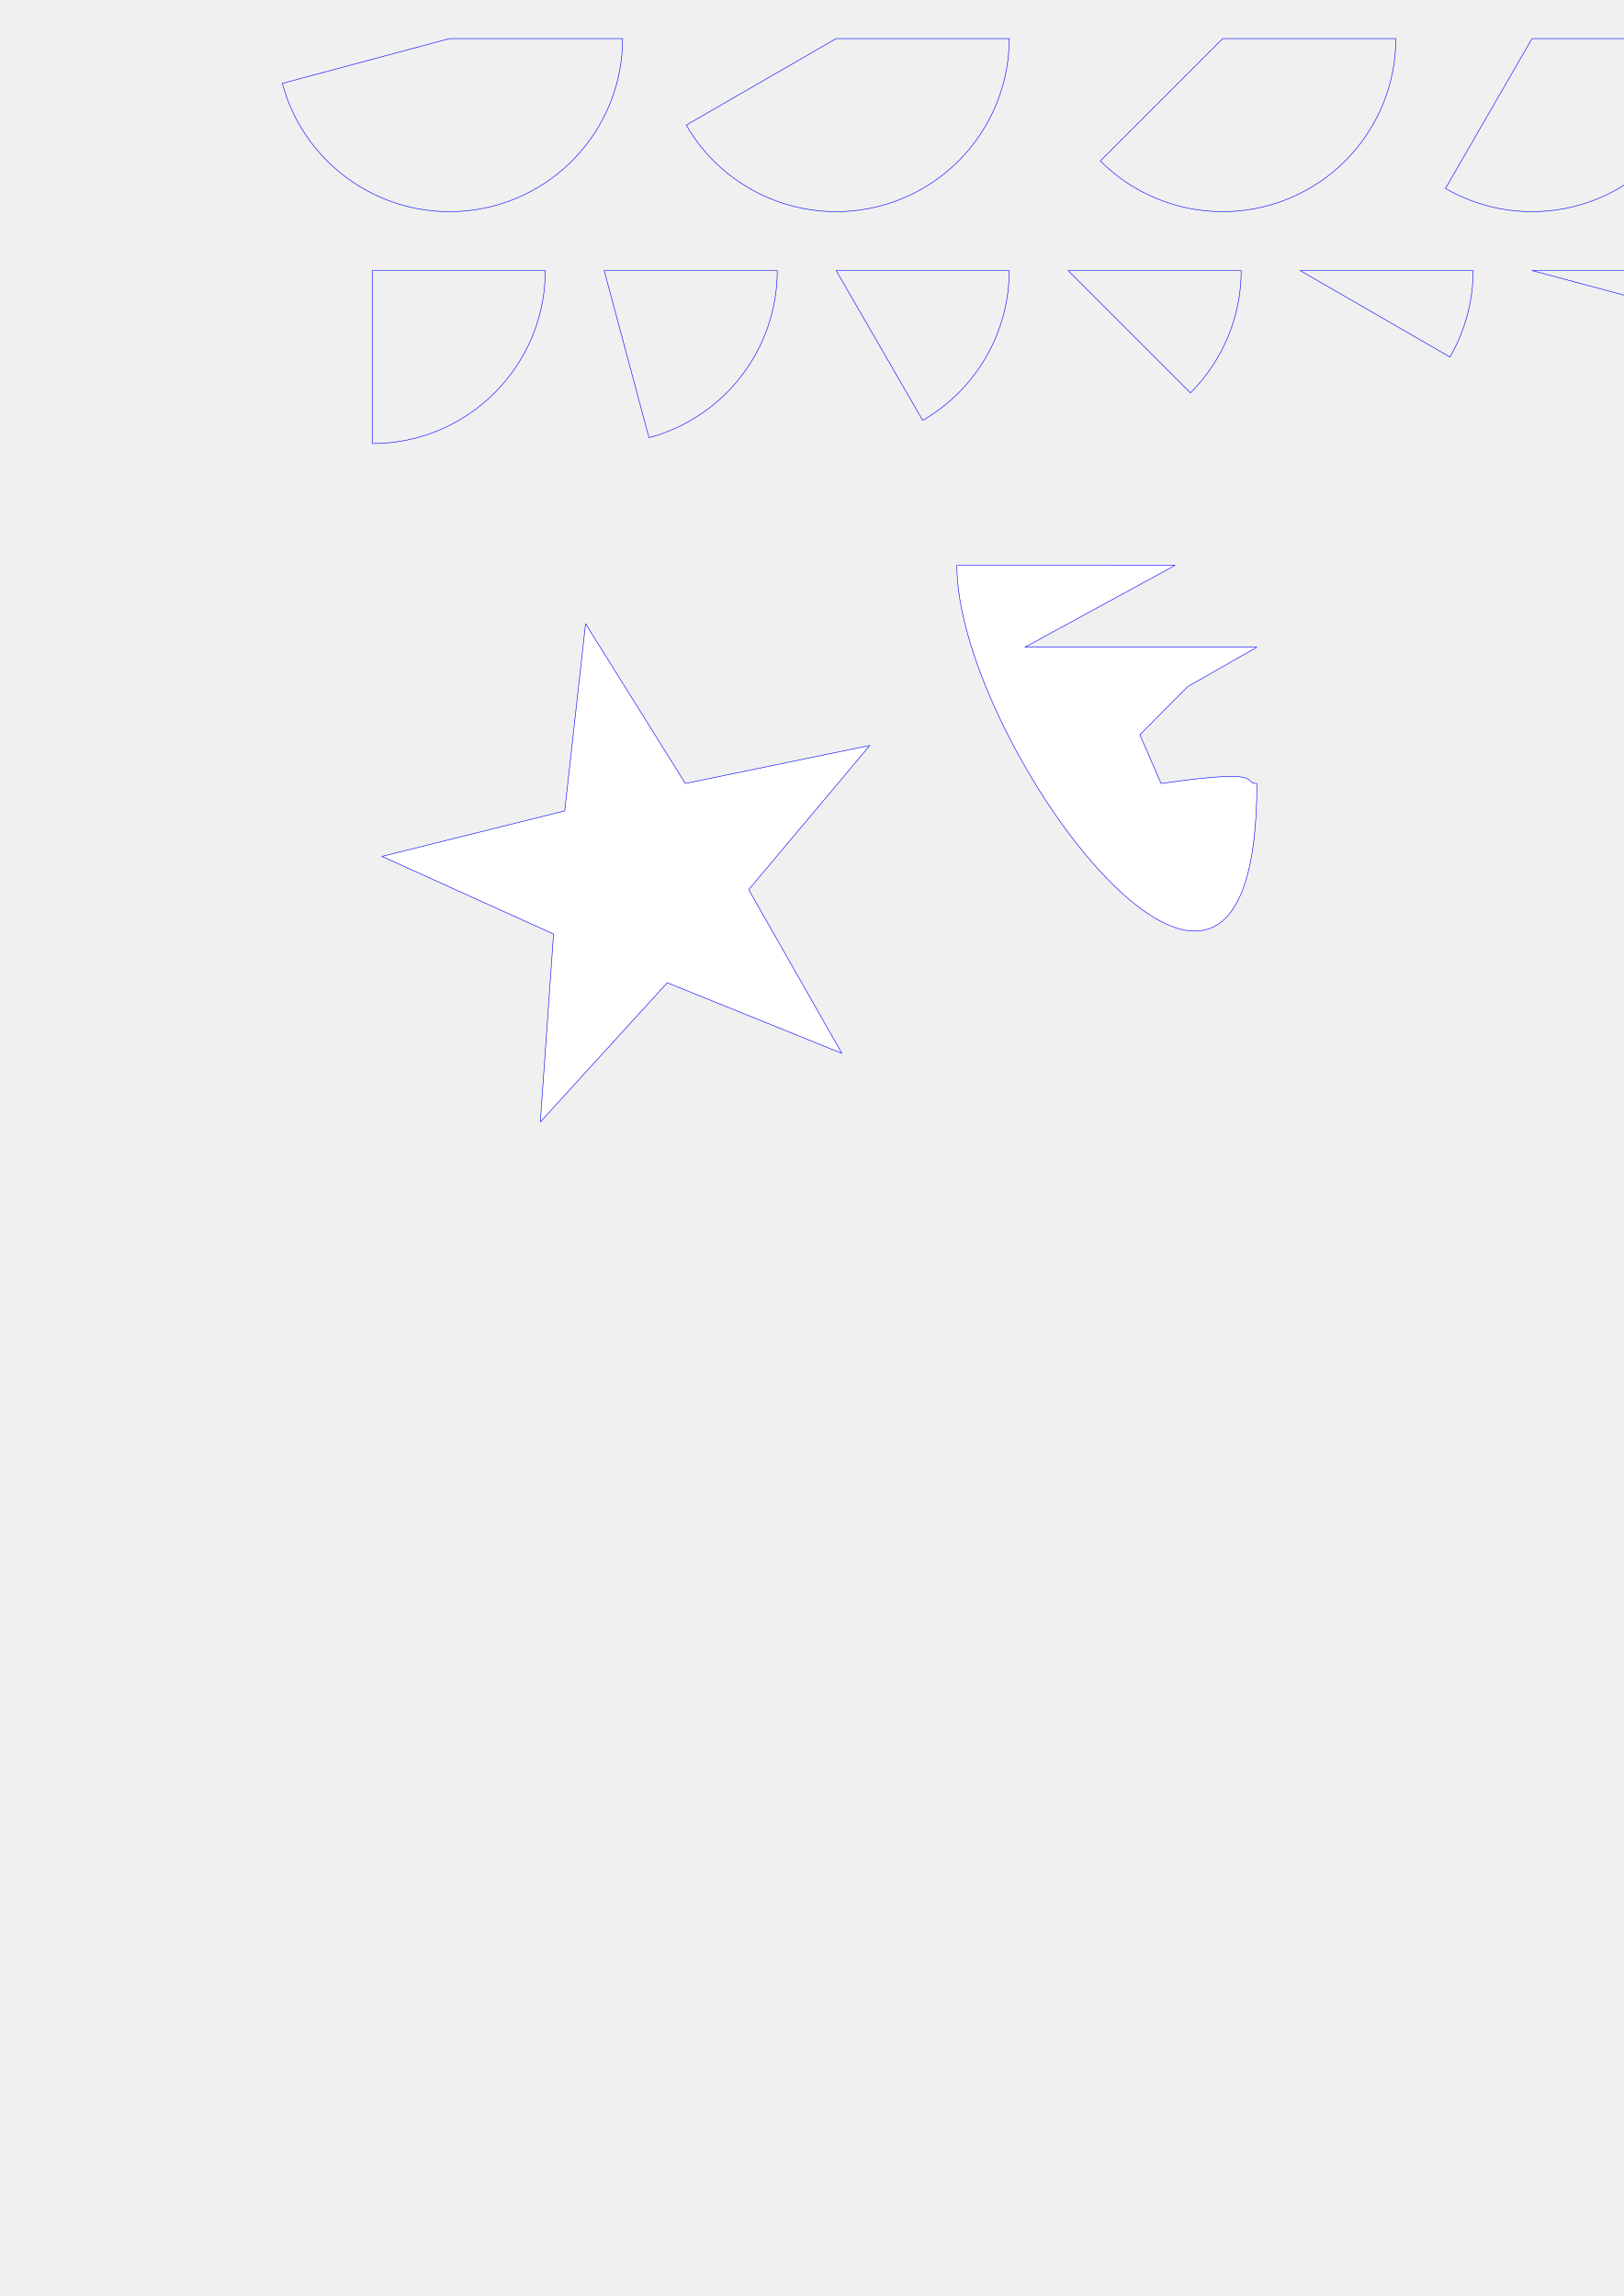
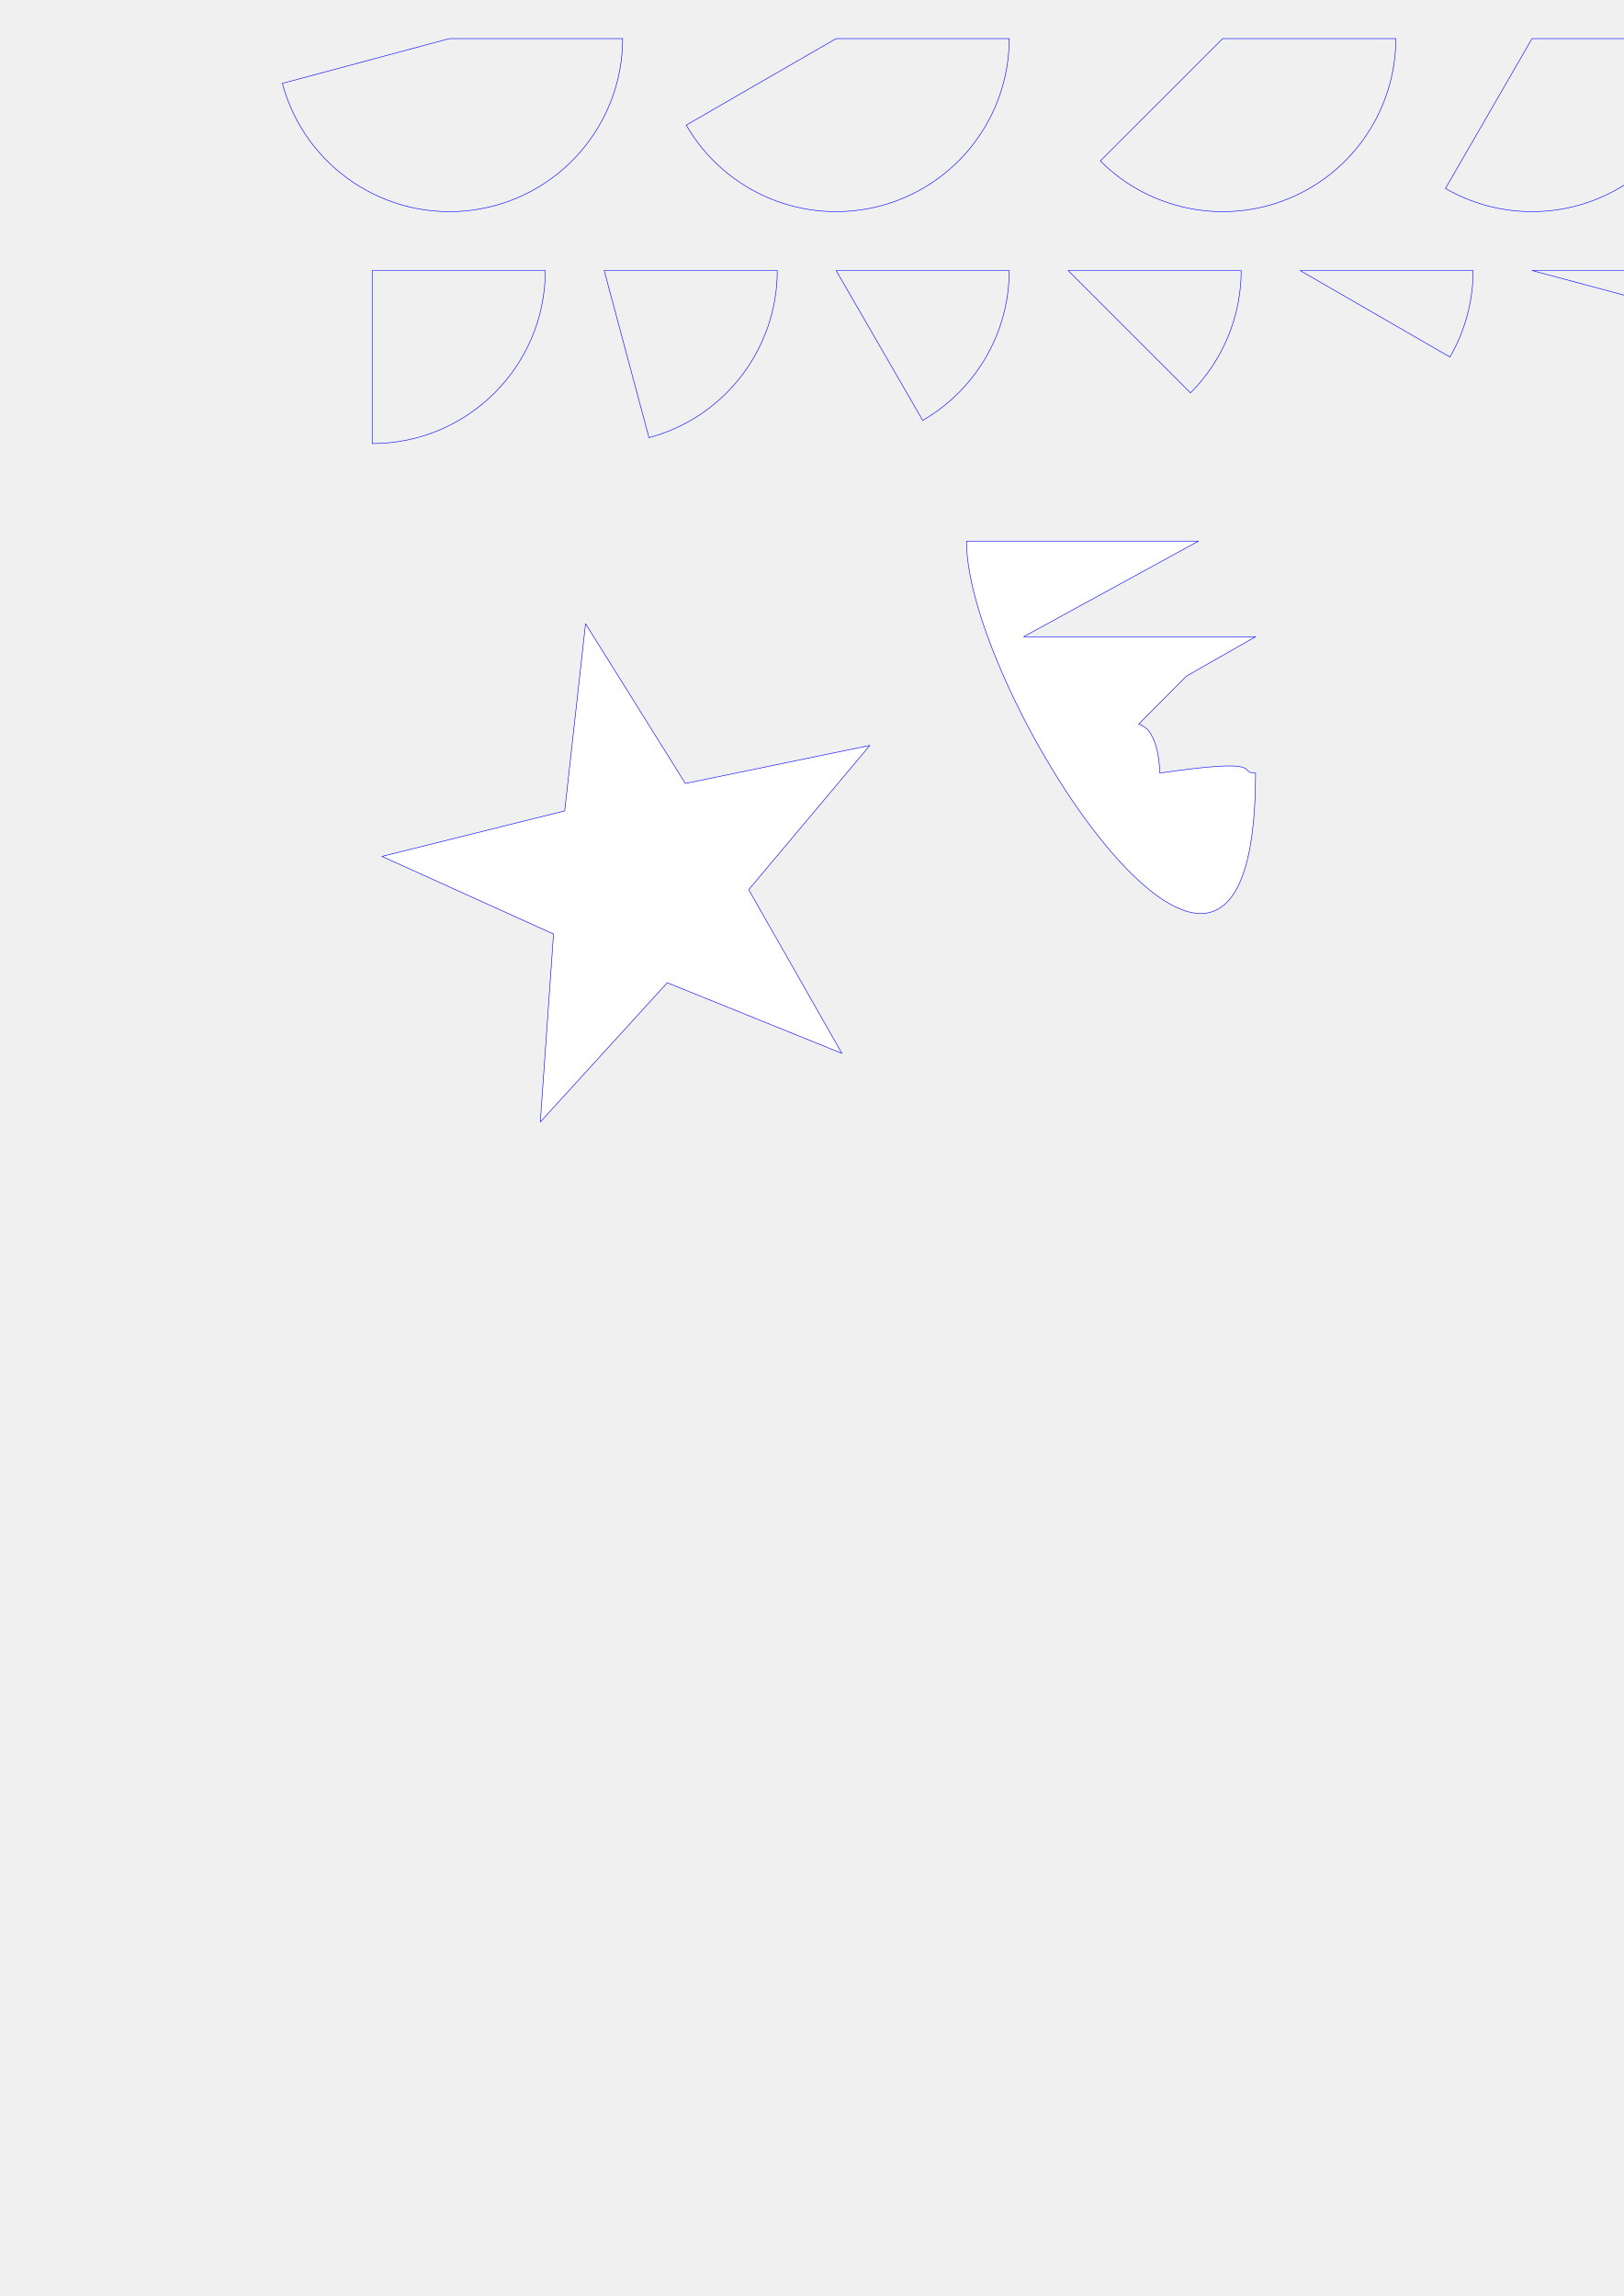
- <svg xmlns="http://www.w3.org/2000/svg" id="svg8" version="1.1" viewBox="0 0 210 297" height="297mm" width="210mm">
+ <svg xmlns="http://www.w3.org/2000/svg" width="210mm" height="297mm" viewBox="0 0 210 297" version="1.1" id="svg8">
  <defs id="defs2" />
  <g id="layer1">
    <path style="fill:#ffffff;stroke:#0000ff;stroke-width:0.071;stroke-linejoin:round;stop-color:#000000;stroke-miterlimit:4;stroke-dasharray:none" id="path833" d="M 108.884,136.257 86.298,127.124 69.885,145.128 71.592,120.825 49.397,110.779 73.038,104.893 75.733,80.68 88.637,101.345 112.498,96.426 96.832,115.084 Z" />
-     <path id="path16" style="fill:#ffffff;stroke:#0000ff;stroke-width:0.071;stroke-linejoin:round;stroke-miterlimit:4;stroke-dasharray:none;stop-color:#000000" d="m 123.753,73.133 c 0,23.253 38.806,75.341 38.806,28.223 -2.119,-10e-6 1.858,-2.077 -12.388,-10e-6 l -2.746,-6.317 6.186,-6.224 8.948,-5.098 h -30 l 19.416,-10.583 v 0 z" />
+     <path id="path16" style="fill:#ffffff;stroke:#0000ff;stroke-width:0.071;stroke-linejoin:round;stroke-miterlimit:4;stroke-dasharray:none;stop-color:#000000" d="m 125,70 c 0,20 37.388,77.118 37.388,30 -2.491,0 1.858,-2.077 -12.388,0 0,0 0,-5.651 -2.746,-6.317 l 6.186,-6.224 8.948,-5.098 h -30 L 155,70 Z" />
    <path id="path19" style="fill:none;stroke:#0000ff;stroke-width:0.071;stroke-linejoin:round;stop-color:#000000;stroke-miterlimit:4;stroke-dasharray:none" d="M 80.529,4.991 A 22.387,22.387 0 0 1 61.064,27.186 22.387,22.387 0 0 1 36.517,10.785 L 58.142,4.991 Z" />
    <path id="path33" style="fill:none;stroke:#0000ff;stroke-width:0.071;stroke-linejoin:round;stop-color:#000000;stroke-miterlimit:4;stroke-dasharray:none" d="M 130.529,4.991 A 22.387,22.387 0 0 1 113.936,26.615 22.387,22.387 0 0 1 88.754,16.184 L 108.142,4.991 Z" />
    <path id="path35" style="fill:none;stroke:#0000ff;stroke-width:0.071;stroke-linejoin:round;stop-color:#000000;stroke-miterlimit:4;stroke-dasharray:none" d="M 180.529,4.991 A 22.387,22.387 0 0 1 166.709,25.674 22.387,22.387 0 0 1 142.312,20.821 L 158.142,4.991 Z" />
    <path id="path37" style="fill:none;stroke:#0000ff;stroke-width:0.071;stroke-linejoin:round;stop-color:#000000;stroke-miterlimit:4;stroke-dasharray:none" d="m 220.529,4.991 a 22.387,22.387 0 0 1 -11.194,19.388 22.387,22.387 0 0 1 -22.387,0 L 198.142,4.991 Z" />
    <path id="path39" style="fill:none;stroke:#0000ff;stroke-width:0.071;stroke-linejoin:round;stop-color:#000000;stroke-miterlimit:4;stroke-dasharray:none" d="m 250.529,4.991 a 22.387,22.387 0 0 1 -8.759,17.761 22.387,22.387 0 0 1 -19.423,3.863 l 5.794,-21.624 z" />
    <path id="path41" style="fill:none;stroke:#0000ff;stroke-width:0.071;stroke-linejoin:round;stop-color:#000000;stroke-miterlimit:4;stroke-dasharray:none" d="m 70.529,34.991 a 22.387,22.387 0 0 1 -22.387,22.387 v -22.387 z" />
    <path id="path43" style="fill:none;stroke:#0000ff;stroke-width:0.071;stroke-linejoin:round;stop-color:#000000;stroke-miterlimit:4;stroke-dasharray:none" d="M 100.529,34.991 A 22.387,22.387 0 0 1 83.936,56.615 L 78.142,34.991 Z" />
    <path id="path45" style="fill:none;stroke:#0000ff;stroke-width:0.071;stroke-linejoin:round;stop-color:#000000;stroke-miterlimit:4;stroke-dasharray:none" d="M 130.529,34.991 A 22.387,22.387 0 0 1 119.335,54.379 L 108.142,34.991 Z" />
    <path id="path47" style="fill:none;stroke:#0000ff;stroke-width:0.071;stroke-linejoin:round;stop-color:#000000;stroke-miterlimit:4;stroke-dasharray:none" d="m 160.529,34.991 a 22.387,22.387 0 0 1 -6.557,15.83 L 138.142,34.991 Z" />
    <path id="path49" style="fill:none;stroke:#0000ff;stroke-width:0.071;stroke-linejoin:round;stop-color:#000000;stroke-miterlimit:4;stroke-dasharray:none" d="m 190.529,34.991 a 22.387,22.387 0 0 1 -2.999,11.194 l -19.388,-11.194 z" />
    <path id="path51" style="fill:none;stroke:#0000ff;stroke-width:0.071;stroke-linejoin:round;stop-color:#000000;stroke-miterlimit:4;stroke-dasharray:none" d="m 220.529,34.991 a 22.387,22.387 0 0 1 -0.763,5.794 l -21.624,-5.794 z" />
    <path style="fill:none;stroke:#0000ff;stroke-width:0.071;stroke-linejoin:round;stop-color:#000000;stroke-miterlimit:4;stroke-dasharray:none" id="path53" d="M 80.529,-55.009 A 22.387,22.387 0 0 1 61.064,-32.814 22.387,22.387 0 0 1 36.517,-49.215 l 21.624,-5.794 z" />
    <path style="fill:none;stroke:#0000ff;stroke-width:0.071;stroke-linejoin:round;stop-color:#000000;stroke-miterlimit:4;stroke-dasharray:none" id="path55" d="m 130.529,-55.009 a 22.387,22.387 0 0 1 -16.593,21.624 22.387,22.387 0 0 1 -25.182,-10.431 l 19.388,-11.194 z" />
    <path style="fill:none;stroke:#0000ff;stroke-width:0.071;stroke-linejoin:round;stop-color:#000000;stroke-miterlimit:4;stroke-dasharray:none" id="path57" d="m 180.529,-55.009 a 22.387,22.387 0 0 1 -13.82,20.683 22.387,22.387 0 0 1 -24.397,-4.853 l 15.83,-15.83 z" />
    <path style="fill:none;stroke:#0000ff;stroke-width:0.071;stroke-linejoin:round;stop-color:#000000;stroke-miterlimit:4;stroke-dasharray:none" id="path59" d="m 220.529,-55.009 a 22.387,22.387 0 0 1 -11.194,19.388 22.387,22.387 0 0 1 -22.387,0 l 11.194,-19.388 z" />
    <path style="fill:none;stroke:#0000ff;stroke-width:0.071;stroke-linejoin:round;stop-color:#000000;stroke-miterlimit:4;stroke-dasharray:none" id="path61" d="m 250.529,-55.009 a 22.387,22.387 0 0 1 -8.759,17.761 22.387,22.387 0 0 1 -19.423,3.863 l 5.794,-21.624 z" />
    <path style="fill:none;stroke:#0000ff;stroke-width:0.071;stroke-linejoin:round;stop-color:#000000;stroke-miterlimit:4;stroke-dasharray:none" id="path63" d="M 70.529,-25.009 A 22.387,22.387 0 0 1 48.142,-2.622 V -25.009 Z" />
    <path style="fill:none;stroke:#0000ff;stroke-width:0.071;stroke-linejoin:round;stop-color:#000000;stroke-miterlimit:4;stroke-dasharray:none" id="path65" d="M 100.529,-25.009 A 22.387,22.387 0 0 1 83.936,-3.385 L 78.142,-25.009 Z" />
    <path style="fill:none;stroke:#0000ff;stroke-width:0.071;stroke-linejoin:round;stop-color:#000000;stroke-miterlimit:4;stroke-dasharray:none" id="path67" d="M 130.529,-25.009 A 22.387,22.387 0 0 1 119.335,-5.621 L 108.142,-25.009 Z" />
    <path style="fill:none;stroke:#0000ff;stroke-width:0.071;stroke-linejoin:round;stop-color:#000000;stroke-miterlimit:4;stroke-dasharray:none" id="path69" d="m 160.529,-25.009 a 22.387,22.387 0 0 1 -6.557,15.83 L 138.142,-25.009 Z" />
    <path style="fill:none;stroke:#0000ff;stroke-width:0.071;stroke-linejoin:round;stop-color:#000000;stroke-miterlimit:4;stroke-dasharray:none" id="path71" d="m 190.529,-25.009 a 22.387,22.387 0 0 1 -2.999,11.194 l -19.388,-11.194 z" />
    <path style="fill:none;stroke:#0000ff;stroke-width:0.071;stroke-linejoin:round;stop-color:#000000;stroke-miterlimit:4;stroke-dasharray:none" id="path73" d="m 220.529,-25.009 a 22.387,22.387 0 0 1 -0.763,5.794 l -21.624,-5.794 z" />
  </g>
</svg>
